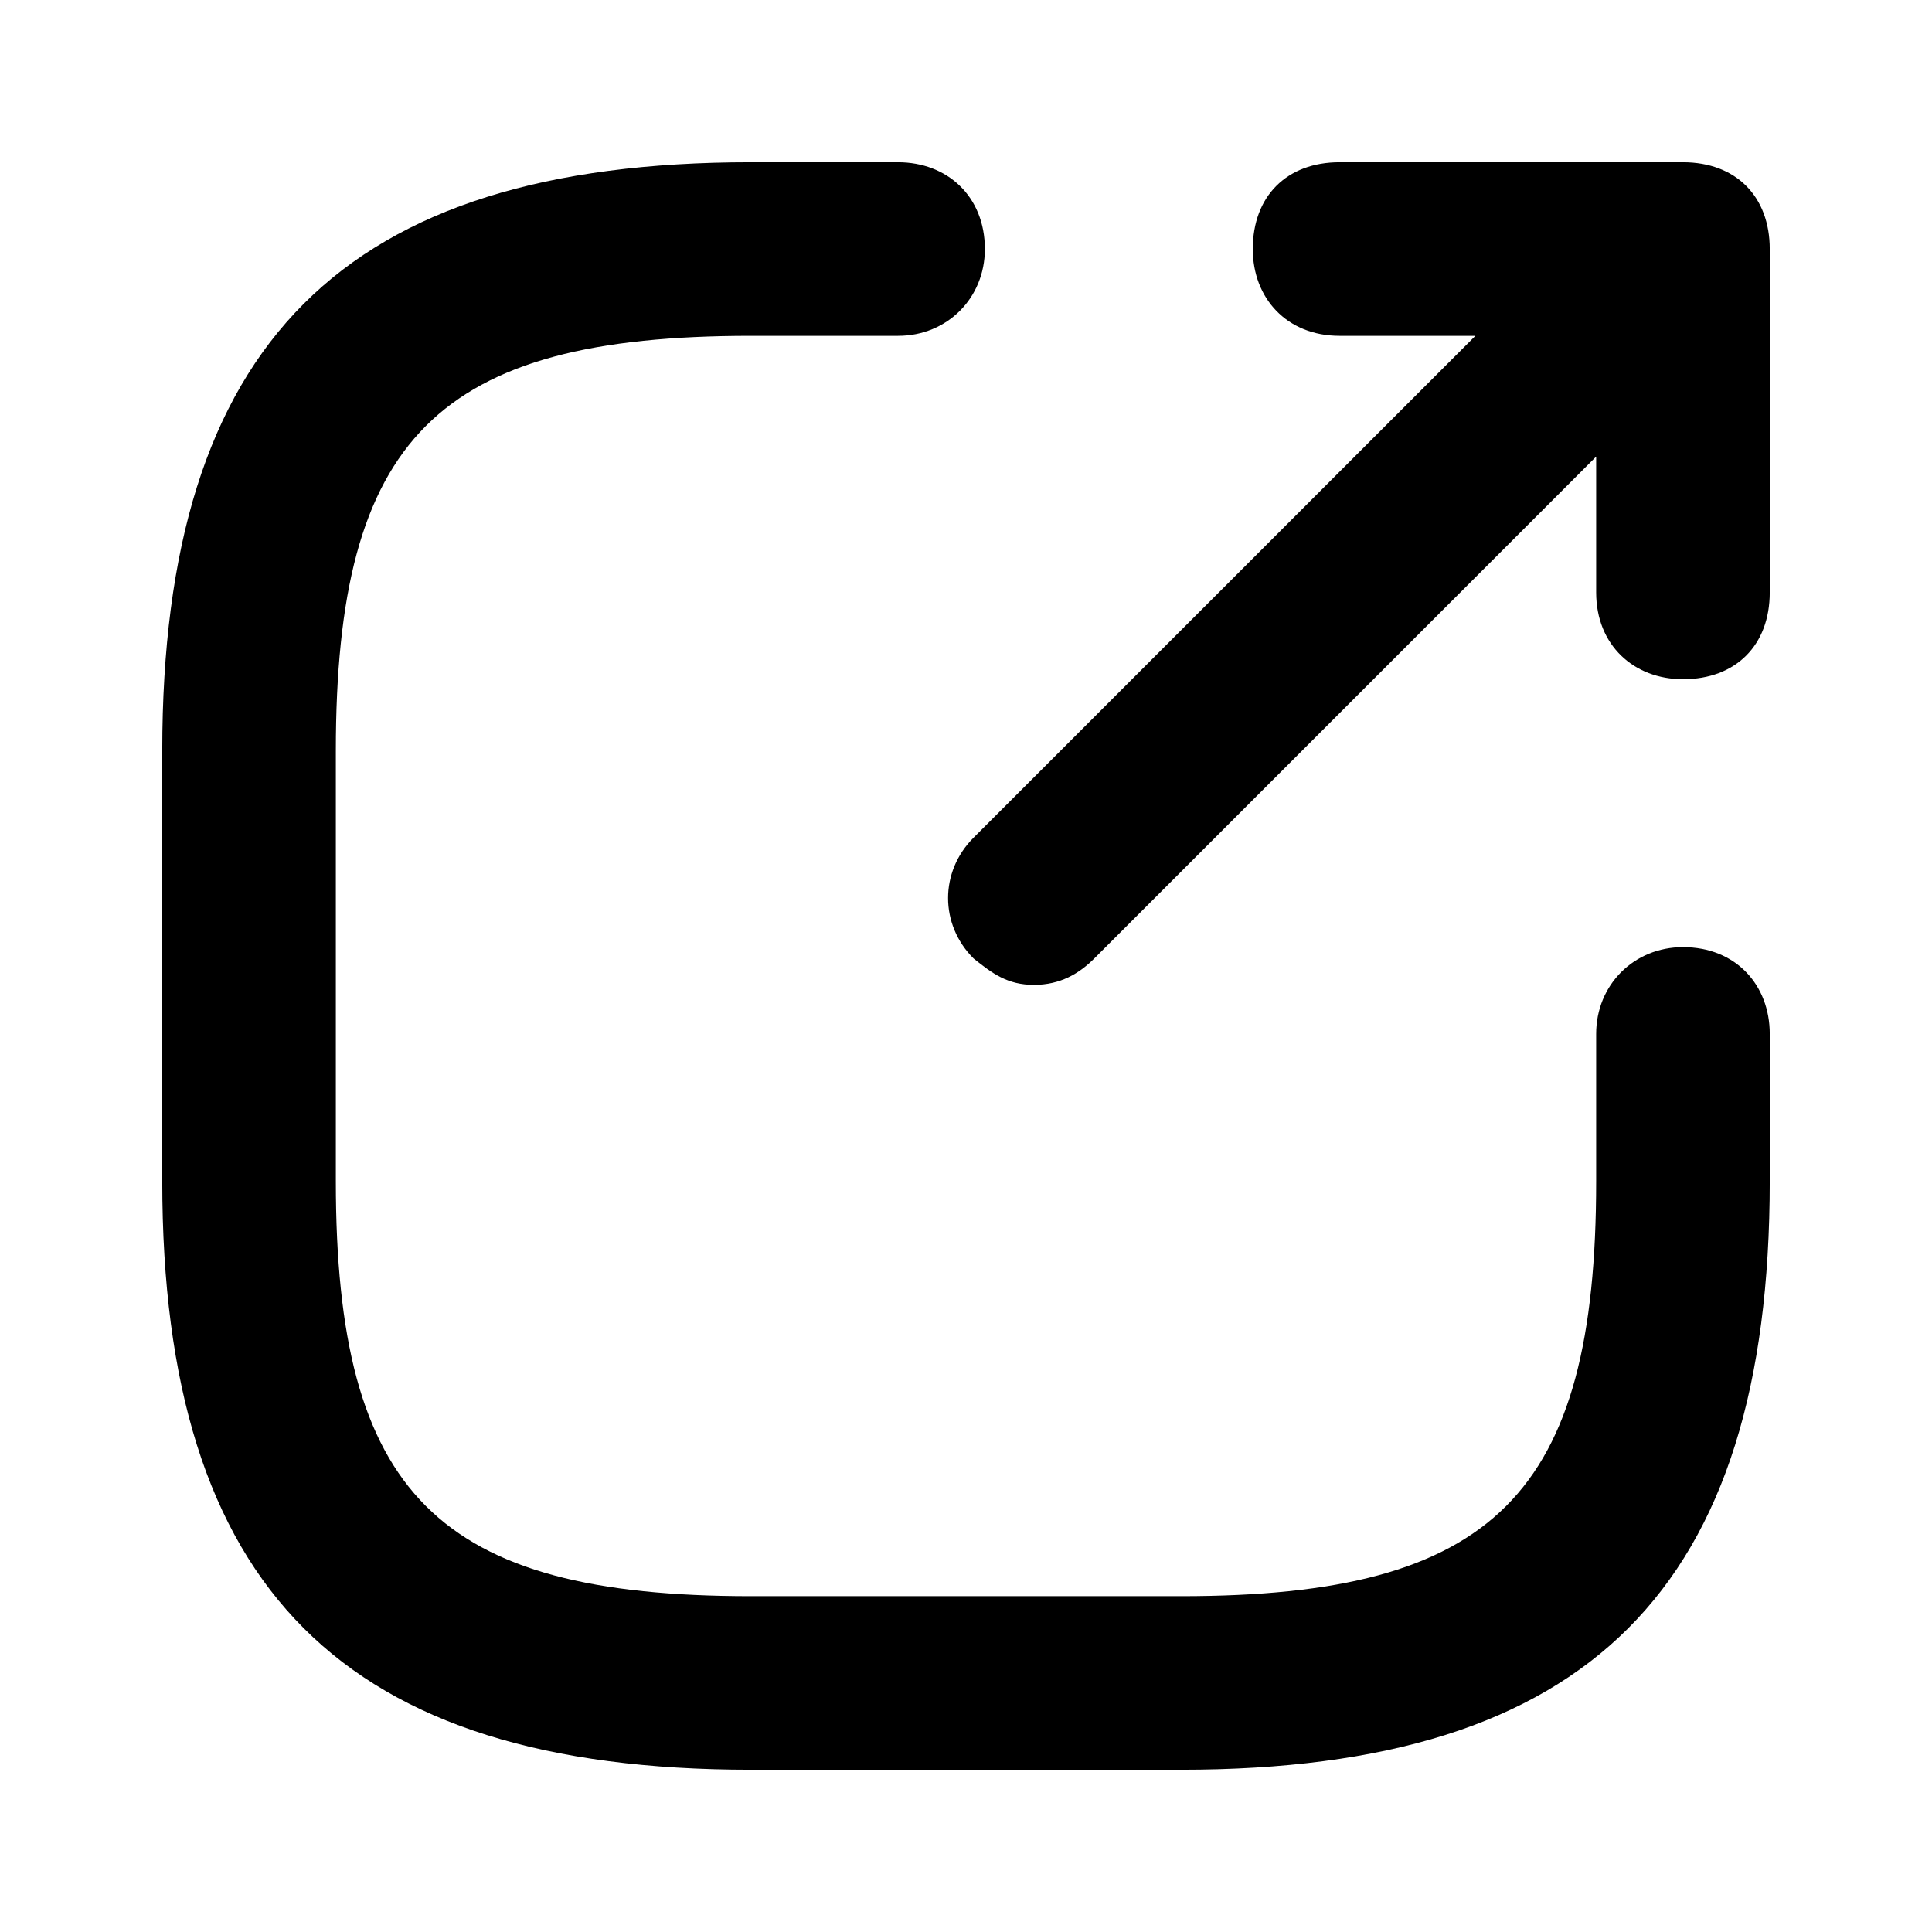
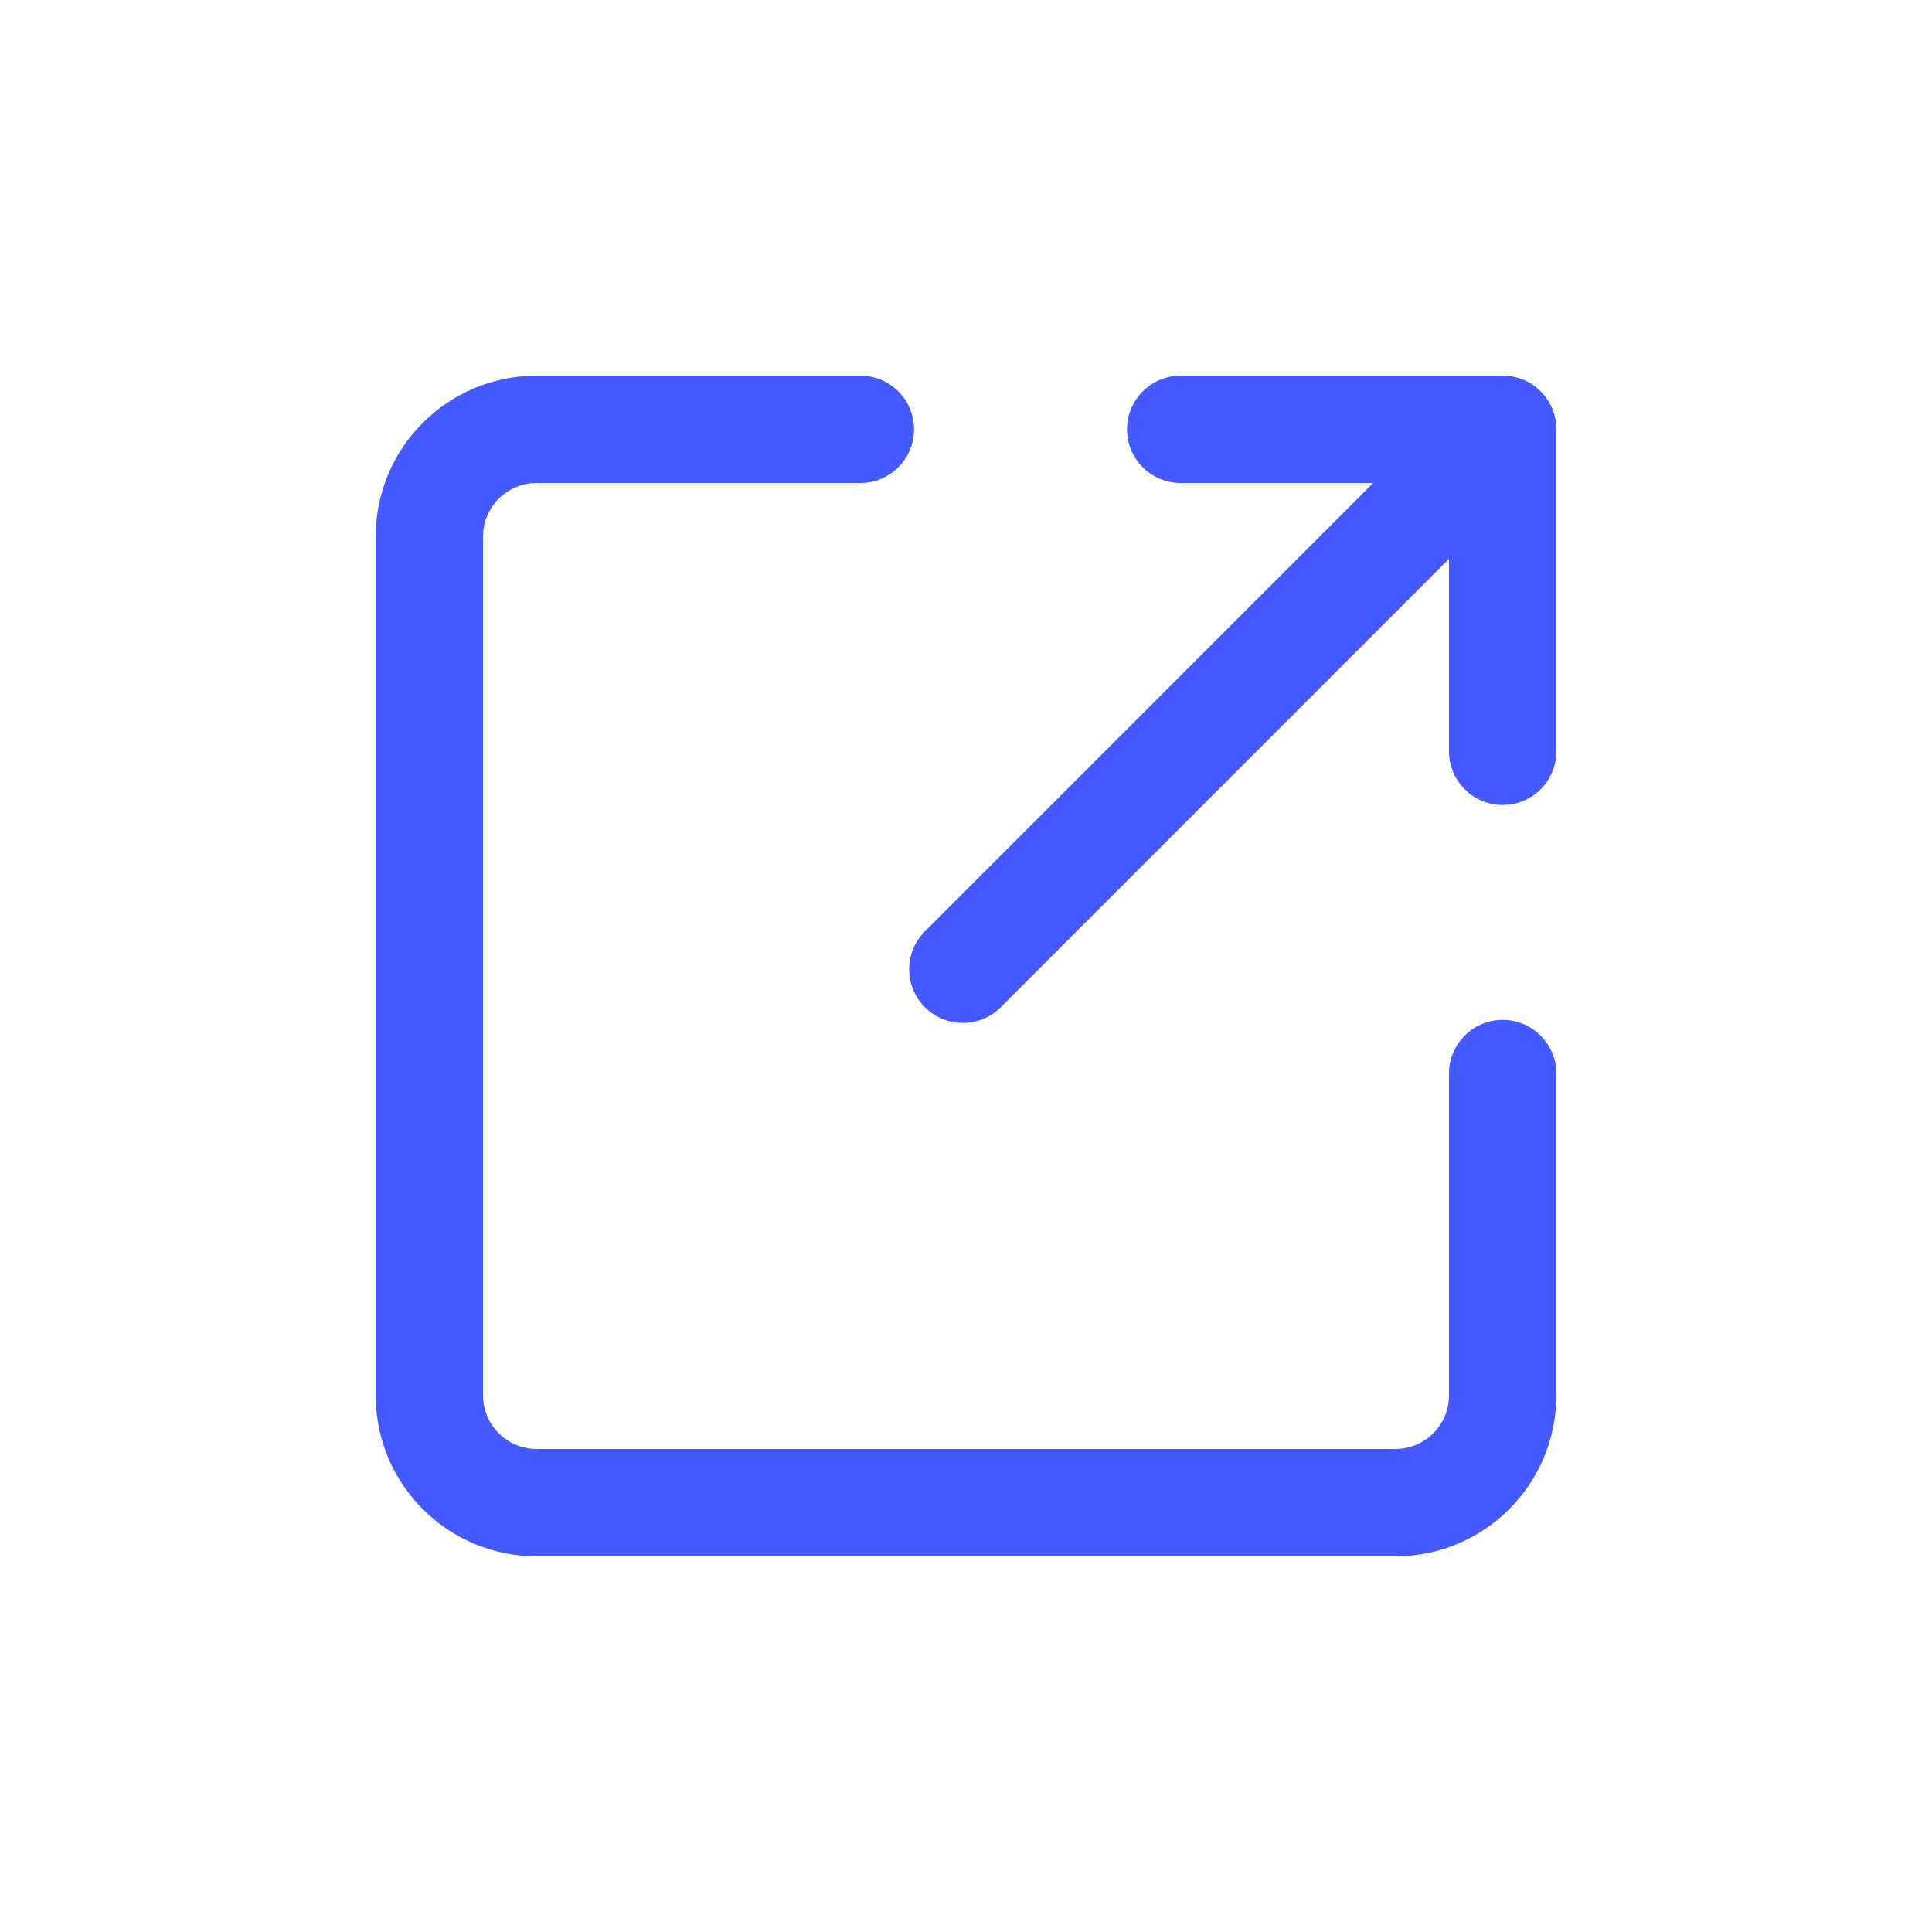
- <svg xmlns="http://www.w3.org/2000/svg" viewBox="0 0 512 512">
-   <path d="m313 469l-114 0c-108 0-156-48-156-156l0-114c0-108 48-156 156-156l39 0c13 0 23 9 23 23 0 13-10 23-23 23l-39 0c-83 0-110 27-110 110l0 114c0 83 27 110 110 110l114 0c83 0 110-27 110-110l0-39c0-13 10-23 23-23 14 0 23 10 23 23l0 39c0 108-48 156-156 156z m-39-208c-7 0-11-3-16-7-9-9-9-23 0-32l133-133-36 0c-14 0-23-10-23-23 0-14 9-23 23-23l91 0c14 0 23 9 23 23l0 91c0 14-9 23-23 23-13 0-23-9-23-23l0-36-133 133c-4 4-9 7-16 7z" />
+ <svg xmlns="http://www.w3.org/2000/svg" t="1749978632427" class="icon" viewBox="0 0 1024 1024" version="1.1" p-id="11333" width="64" height="64">
+   <path d="M727.78 256H625.778a28.444 28.444 0 1 1 0-56.889h170.667a28.331 28.331 0 0 1 28.444 28.444v170.667a28.444 28.444 0 1 1-56.889 0V296.22L530.091 534.187a28.444 28.444 0 0 1-40.22-40.22L727.78 256z m40.22 313.003a28.444 28.444 0 0 1 56.889 0V739.556a85.333 85.333 0 0 1-85.333 85.333H284.444A85.333 85.333 0 0 1 199.111 739.556V284.444A85.333 85.333 0 0 1 284.444 199.111h171.577a28.444 28.444 0 1 1 0 56.889H284.444a28.444 28.444 0 0 0-28.444 28.444v455.111a28.444 28.444 0 0 0 28.444 28.444h455.111a28.444 28.444 0 0 0 28.444-28.444v-170.553z" fill="#4459ff" p-id="11334" />
</svg>
